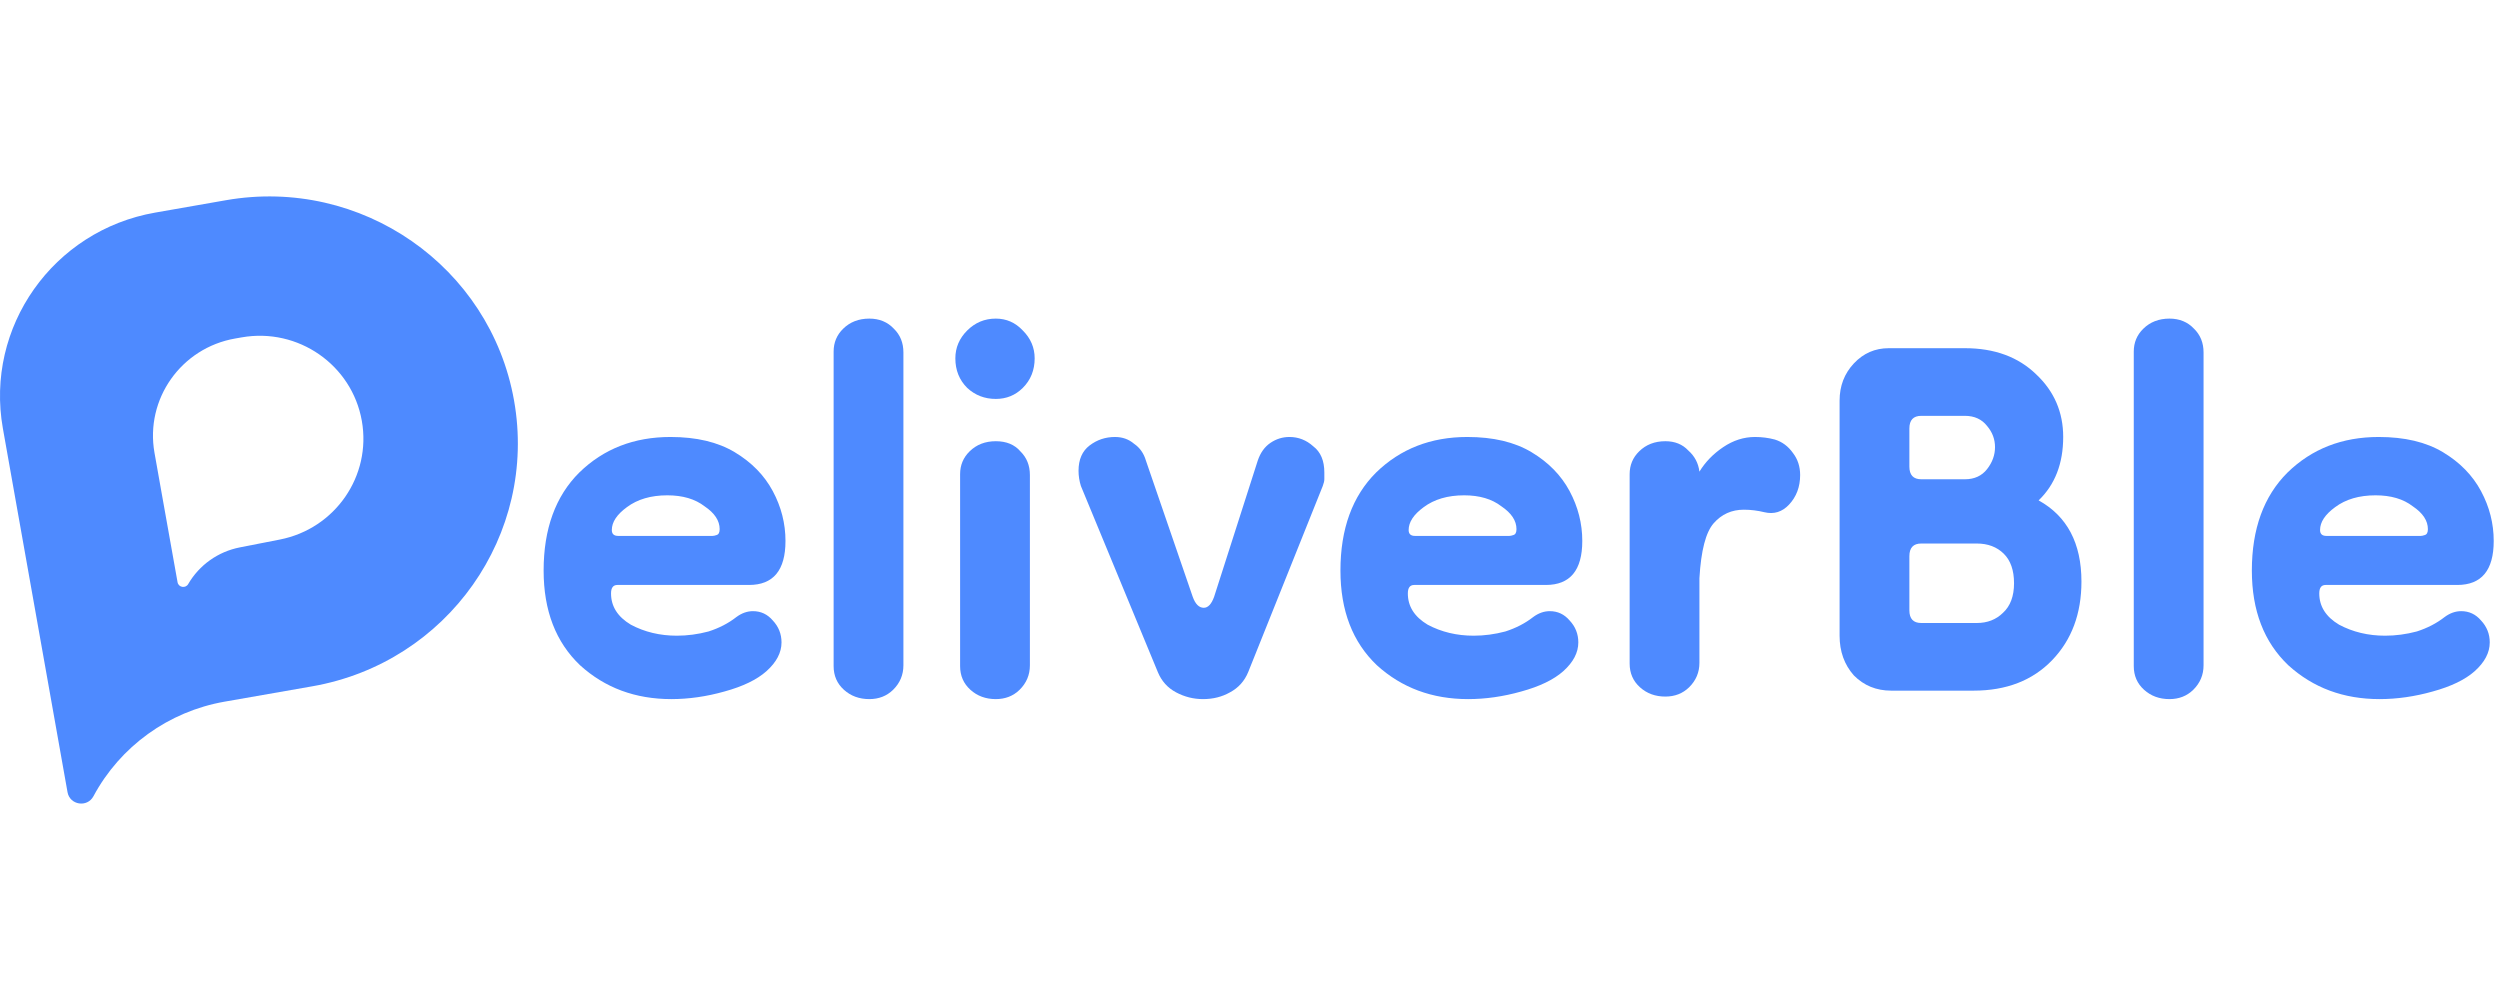
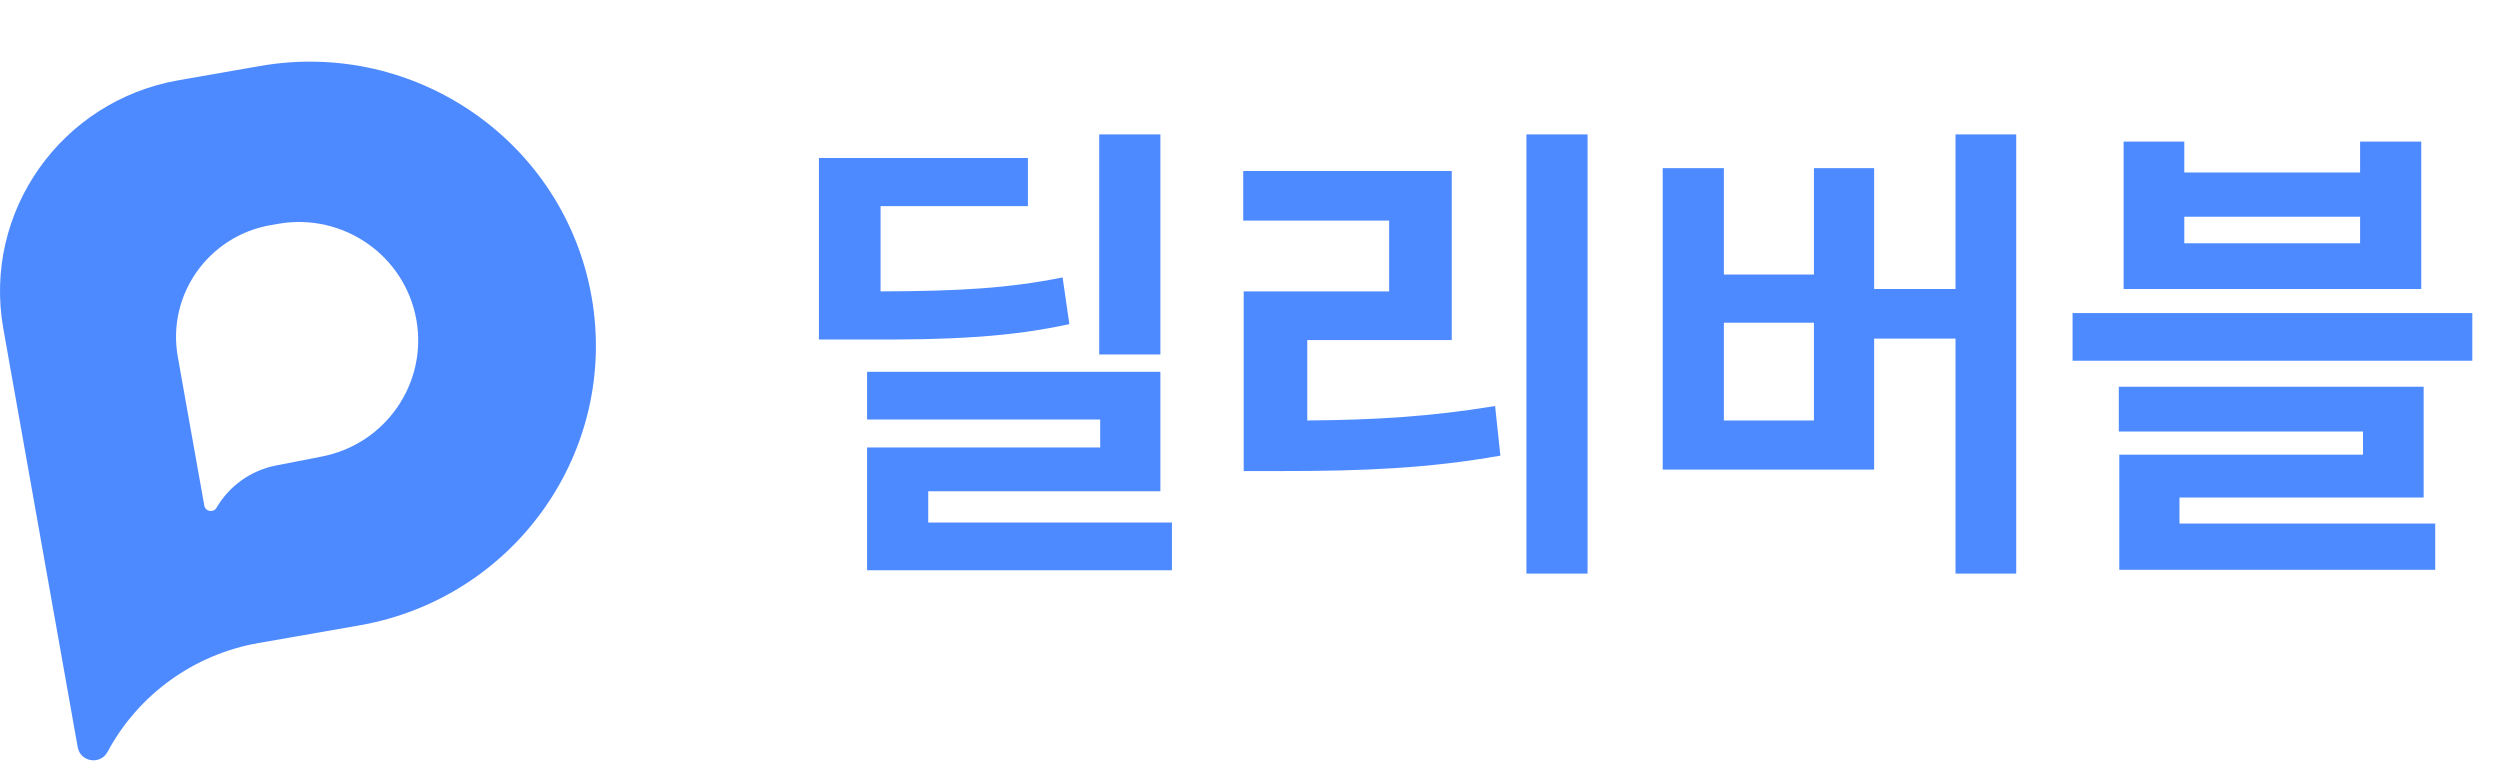
- <svg xmlns="http://www.w3.org/2000/svg" width="140" height="56" viewBox="0 0 140 56" fill="none">
-   <path d="M37.593 39.15C35.58 39.15 33.877 38.519 32.486 37.256C31.124 35.962 30.443 34.194 30.443 31.953C30.443 29.616 31.109 27.786 32.442 26.46C33.803 25.134 35.505 24.471 37.548 24.471C38.999 24.471 40.198 24.755 41.145 25.323C42.092 25.892 42.803 26.618 43.276 27.502C43.75 28.385 43.987 29.317 43.987 30.295C43.987 31.937 43.306 32.758 41.944 32.758H34.573C34.336 32.758 34.218 32.915 34.218 33.231C34.218 33.957 34.588 34.541 35.328 34.983C36.098 35.393 36.956 35.599 37.903 35.599C38.495 35.599 39.087 35.52 39.679 35.362C40.272 35.172 40.79 34.904 41.234 34.557C41.53 34.336 41.841 34.225 42.166 34.225C42.61 34.225 42.98 34.399 43.276 34.746C43.602 35.093 43.765 35.504 43.765 35.977C43.765 36.546 43.483 37.082 42.921 37.587C42.388 38.061 41.604 38.44 40.568 38.724C39.561 39.008 38.569 39.15 37.593 39.15ZM39.902 30.011C39.961 30.011 40.035 29.995 40.124 29.964C40.242 29.932 40.301 29.822 40.301 29.632C40.301 29.159 40.02 28.733 39.458 28.354C38.925 27.943 38.229 27.738 37.37 27.738C36.453 27.738 35.698 27.959 35.106 28.401C34.543 28.812 34.262 29.238 34.262 29.68C34.262 29.901 34.381 30.011 34.617 30.011H39.902Z" fill="#4E8AFF" />
-   <path d="M48.682 39.15C48.119 39.15 47.645 38.976 47.261 38.629C46.876 38.282 46.683 37.84 46.683 37.303V19.689C46.683 19.183 46.861 18.757 47.216 18.41C47.601 18.031 48.09 17.842 48.682 17.842C49.244 17.842 49.703 18.031 50.058 18.41C50.413 18.757 50.591 19.199 50.591 19.736V37.256C50.591 37.793 50.398 38.25 50.014 38.629C49.658 38.976 49.214 39.15 48.682 39.15Z" fill="#4E8AFF" />
-   <path d="M55.765 39.15C55.202 39.15 54.728 38.976 54.344 38.629C53.959 38.282 53.766 37.84 53.766 37.303V26.555C53.766 26.049 53.944 25.623 54.299 25.276C54.684 24.897 55.173 24.708 55.765 24.708C56.357 24.708 56.816 24.897 57.141 25.276C57.496 25.623 57.674 26.065 57.674 26.602V37.256C57.674 37.793 57.482 38.25 57.097 38.629C56.742 38.976 56.297 39.15 55.765 39.15ZM55.765 22.34C55.143 22.34 54.61 22.135 54.166 21.725C53.722 21.283 53.5 20.73 53.5 20.067C53.5 19.468 53.722 18.947 54.166 18.505C54.61 18.063 55.143 17.842 55.765 17.842C56.357 17.842 56.86 18.063 57.274 18.505C57.718 18.947 57.941 19.468 57.941 20.067C57.941 20.73 57.718 21.283 57.274 21.725C56.86 22.135 56.357 22.34 55.765 22.34Z" fill="#4E8AFF" />
-   <path d="M67.369 39.15C66.836 39.15 66.333 39.024 65.859 38.771C65.386 38.519 65.045 38.14 64.838 37.635L60.531 27.217C60.442 26.933 60.398 26.649 60.398 26.365C60.398 25.734 60.605 25.26 61.019 24.945C61.434 24.629 61.907 24.471 62.44 24.471C62.855 24.471 63.21 24.597 63.506 24.85C63.831 25.071 64.053 25.387 64.172 25.797L66.792 33.42C66.94 33.831 67.147 34.036 67.413 34.036C67.65 34.036 67.843 33.831 67.991 33.42L70.433 25.797C70.581 25.355 70.818 25.023 71.143 24.802C71.469 24.581 71.824 24.471 72.209 24.471C72.712 24.471 73.156 24.645 73.541 24.992C73.956 25.308 74.163 25.797 74.163 26.46C74.163 26.586 74.163 26.712 74.163 26.839C74.163 26.933 74.133 27.06 74.074 27.217L69.9 37.635C69.693 38.14 69.352 38.519 68.879 38.771C68.435 39.024 67.931 39.15 67.369 39.15Z" fill="#4E8AFF" />
-   <path d="M82.214 39.15C80.201 39.15 78.499 38.519 77.108 37.256C75.746 35.962 75.065 34.194 75.065 31.953C75.065 29.616 75.731 27.786 77.063 26.46C78.425 25.134 80.127 24.471 82.17 24.471C83.62 24.471 84.819 24.755 85.766 25.323C86.714 25.892 87.424 26.618 87.898 27.502C88.371 28.385 88.608 29.317 88.608 30.295C88.608 31.937 87.927 32.758 86.566 32.758H79.195C78.958 32.758 78.839 32.915 78.839 33.231C78.839 33.957 79.209 34.541 79.949 34.983C80.719 35.393 81.578 35.599 82.525 35.599C83.117 35.599 83.709 35.52 84.301 35.362C84.893 35.172 85.411 34.904 85.855 34.557C86.151 34.336 86.462 34.225 86.788 34.225C87.232 34.225 87.602 34.399 87.898 34.746C88.224 35.093 88.386 35.504 88.386 35.977C88.386 36.546 88.105 37.082 87.543 37.587C87.01 38.061 86.225 38.44 85.189 38.724C84.183 39.008 83.191 39.15 82.214 39.15ZM84.523 30.011C84.582 30.011 84.656 29.995 84.745 29.964C84.864 29.932 84.923 29.822 84.923 29.632C84.923 29.159 84.641 28.733 84.079 28.354C83.546 27.943 82.85 27.738 81.992 27.738C81.074 27.738 80.32 27.959 79.727 28.401C79.165 28.812 78.884 29.238 78.884 29.68C78.884 29.901 79.002 30.011 79.239 30.011H84.523Z" fill="#4E8AFF" />
-   <path d="M93.259 39.008C92.696 39.008 92.223 38.834 91.838 38.487C91.453 38.14 91.26 37.698 91.26 37.161V26.555C91.26 26.049 91.438 25.623 91.793 25.276C92.178 24.897 92.667 24.708 93.259 24.708C93.792 24.708 94.221 24.881 94.546 25.229C94.902 25.544 95.109 25.939 95.168 26.412C95.494 25.876 95.938 25.418 96.5 25.039C97.063 24.66 97.655 24.471 98.276 24.471C98.661 24.471 99.031 24.518 99.387 24.613C99.801 24.739 100.141 24.992 100.408 25.371C100.674 25.718 100.808 26.128 100.808 26.602C100.808 27.265 100.6 27.817 100.186 28.259C99.801 28.669 99.342 28.812 98.809 28.685C98.424 28.591 98.04 28.543 97.655 28.543C96.974 28.543 96.411 28.796 95.967 29.301C95.523 29.806 95.257 30.832 95.168 32.379V37.114C95.168 37.651 94.976 38.108 94.591 38.487C94.236 38.834 93.792 39.008 93.259 39.008Z" fill="#4E8AFF" />
-   <path d="M105.904 38.676C105.075 38.676 104.379 38.392 103.817 37.824C103.284 37.224 103.017 36.483 103.017 35.599V22.435C103.017 21.614 103.284 20.92 103.817 20.351C104.349 19.783 105.001 19.499 105.77 19.499H110.033C111.691 19.499 113.023 19.988 114.03 20.967C115.036 21.914 115.539 23.082 115.539 24.471C115.539 25.955 115.081 27.139 114.163 28.022C115.761 28.906 116.561 30.422 116.561 32.568C116.561 34.367 116.013 35.835 114.918 36.972C113.822 38.108 112.357 38.676 110.522 38.676H105.904ZM107.591 34.888H110.699C111.291 34.888 111.78 34.699 112.165 34.32C112.579 33.941 112.786 33.389 112.786 32.663C112.786 31.937 112.594 31.384 112.209 31.006C111.824 30.627 111.321 30.437 110.699 30.437H107.591C107.147 30.437 106.925 30.674 106.925 31.148V34.178C106.925 34.652 107.147 34.888 107.591 34.888ZM107.591 26.839H110.033C110.566 26.839 110.981 26.649 111.277 26.27C111.573 25.892 111.721 25.481 111.721 25.039C111.721 24.597 111.573 24.203 111.277 23.855C110.981 23.477 110.566 23.287 110.033 23.287H107.591C107.147 23.287 106.925 23.524 106.925 23.997V26.128C106.925 26.602 107.147 26.839 107.591 26.839Z" fill="#4E8AFF" />
-   <path d="M121.49 39.15C120.927 39.15 120.454 38.976 120.069 38.629C119.684 38.282 119.491 37.84 119.491 37.303V19.689C119.491 19.183 119.669 18.757 120.024 18.41C120.409 18.031 120.898 17.842 121.49 17.842C122.052 17.842 122.511 18.031 122.866 18.41C123.221 18.757 123.399 19.199 123.399 19.736V37.256C123.399 37.793 123.207 38.25 122.822 38.629C122.467 38.976 122.023 39.15 121.49 39.15Z" fill="#4E8AFF" />
-   <path d="M133.253 39.15C131.24 39.15 129.538 38.519 128.147 37.256C126.785 35.962 126.104 34.194 126.104 31.953C126.104 29.616 126.77 27.786 128.103 26.46C129.464 25.134 131.166 24.471 133.209 24.471C134.66 24.471 135.859 24.755 136.806 25.323C137.753 25.892 138.464 26.618 138.937 27.502C139.411 28.385 139.648 29.317 139.648 30.295C139.648 31.937 138.967 32.758 137.605 32.758H130.234C129.997 32.758 129.879 32.915 129.879 33.231C129.879 33.957 130.249 34.541 130.989 34.983C131.759 35.393 132.617 35.599 133.564 35.599C134.156 35.599 134.748 35.52 135.341 35.362C135.933 35.172 136.451 34.904 136.895 34.557C137.191 34.336 137.502 34.225 137.827 34.225C138.271 34.225 138.641 34.399 138.937 34.746C139.263 35.093 139.426 35.504 139.426 35.977C139.426 36.546 139.145 37.082 138.582 37.587C138.049 38.061 137.265 38.44 136.229 38.724C135.222 39.008 134.23 39.15 133.253 39.15ZM135.563 30.011C135.622 30.011 135.696 29.995 135.785 29.964C135.903 29.932 135.962 29.822 135.962 29.632C135.962 29.159 135.681 28.733 135.118 28.354C134.586 27.943 133.89 27.738 133.031 27.738C132.114 27.738 131.359 27.959 130.767 28.401C130.204 28.812 129.923 29.238 129.923 29.68C129.923 29.901 130.042 30.011 130.278 30.011H135.563Z" fill="#4E8AFF" />
-   <path fill-rule="evenodd" clip-rule="evenodd" d="M12.652 11.212C20.227 9.887 27.45 14.906 28.786 22.423C30.122 29.94 25.064 37.108 17.489 38.433L12.582 39.292C9.441 39.842 6.73 41.796 5.233 44.59C4.886 45.238 3.91 45.085 3.781 44.362L0.161 23.991C-0.847 18.317 2.971 12.906 8.689 11.906L12.652 11.212ZM13.538 18.892C16.695 18.339 19.706 20.431 20.262 23.564C20.811 26.652 18.77 29.609 15.669 30.215L13.429 30.654C12.212 30.892 11.158 31.641 10.539 32.708C10.389 32.967 9.995 32.898 9.943 32.605L9.047 27.584C8.911 26.822 8.78 26.082 8.651 25.353C8.12 22.35 10.141 19.486 13.167 18.957L13.538 18.892Z" fill="#4E8AFF" />
+ <svg xmlns="http://www.w3.org/2000/svg" width="194" height="60" viewBox="0 0 194 60" fill="none">
+   <path fill-rule="evenodd" clip-rule="evenodd" d="M20.175 5.122C32.254 3.009 43.772 11.012 45.902 22.998C48.032 34.985 39.967 46.415 27.888 48.529L20.062 49.898C15.054 50.774 10.731 53.891 8.344 58.347C7.791 59.38 6.234 59.135 6.03 57.983L0.257 25.499C-1.35 16.451 4.738 7.823 13.855 6.228L20.175 5.122ZM21.588 17.368C26.622 16.487 31.423 19.823 32.31 24.818C33.185 29.743 29.93 34.457 24.986 35.424L21.414 36.123C19.473 36.503 17.792 37.698 16.805 39.4C16.566 39.812 15.938 39.703 15.854 39.234L14.426 31.228C14.21 30.013 14.001 28.834 13.795 27.67C12.947 22.882 16.171 18.316 20.996 17.471L21.588 17.368Z" fill="#4E8AFF" />
+   <path d="M90.046 10.429H85.299V27.508H90.046V10.429ZM63.548 26.35H66.501C74.125 26.387 78.348 26.144 82.982 25.154L82.459 21.529C78.348 22.351 74.592 22.594 68.332 22.612V15.997H79.768V12.26H63.548V26.35ZM67.285 44.252H90.943V40.551H72.032V38.122H90.046V28.854H67.285V32.554H85.374V34.721H67.285V44.252ZM123.196 10.429H118.45V44.513H123.196V10.429ZM96.474 17.119H107.798V22.612H96.511V36.553H99.576C105.78 36.553 110.844 36.347 116.431 35.357L116.02 31.507C111.031 32.329 106.64 32.591 101.445 32.628V26.387H112.657V13.269H96.474V17.119ZM156.458 10.429H151.749V22.425H145.433V13.045H140.761V21.304H133.773V13.045H129.026V36.441H145.433V26.275H151.749V44.513H156.458V10.429ZM133.773 32.628V25.042H140.761V32.628H133.773ZM169.502 10.989H164.793V22.425H187.889V10.989H183.143V13.381H169.502V10.989ZM160.831 27.994H191.851V24.294H160.831V27.994ZM164.419 33.488H183.367V35.282H164.456V44.214H188.973V40.626H169.128V38.608H188.076V30.012H164.419V33.488ZM169.502 18.875V16.82H183.143V18.875H169.502Z" fill="#4E8AFF" />
</svg>
